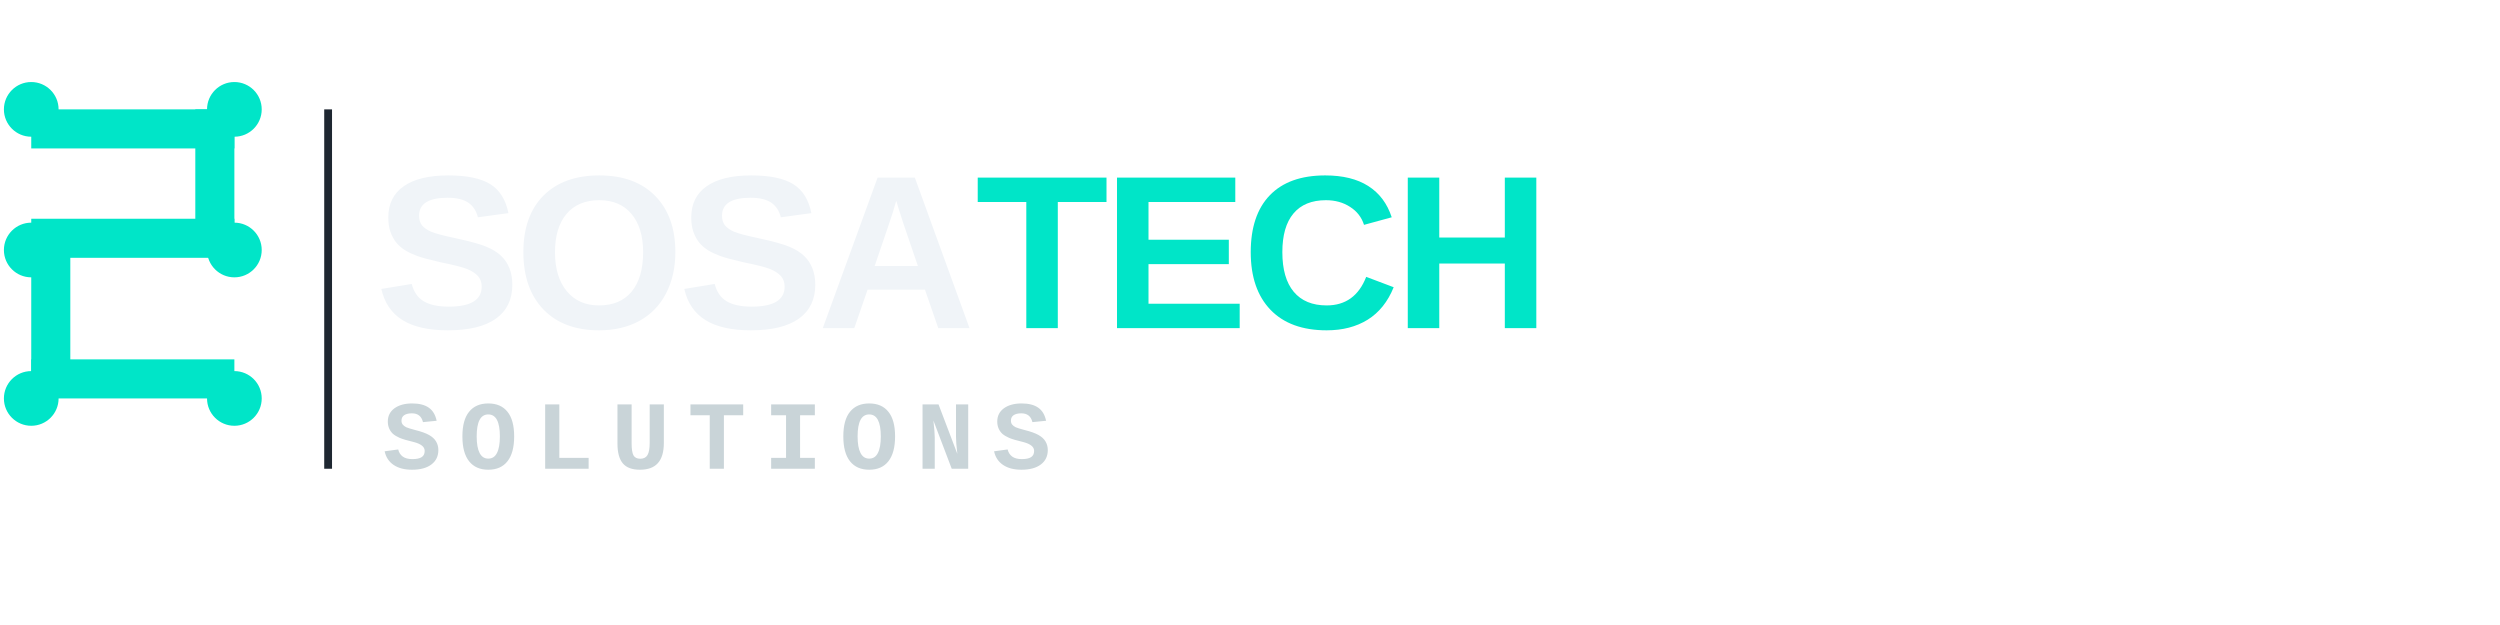
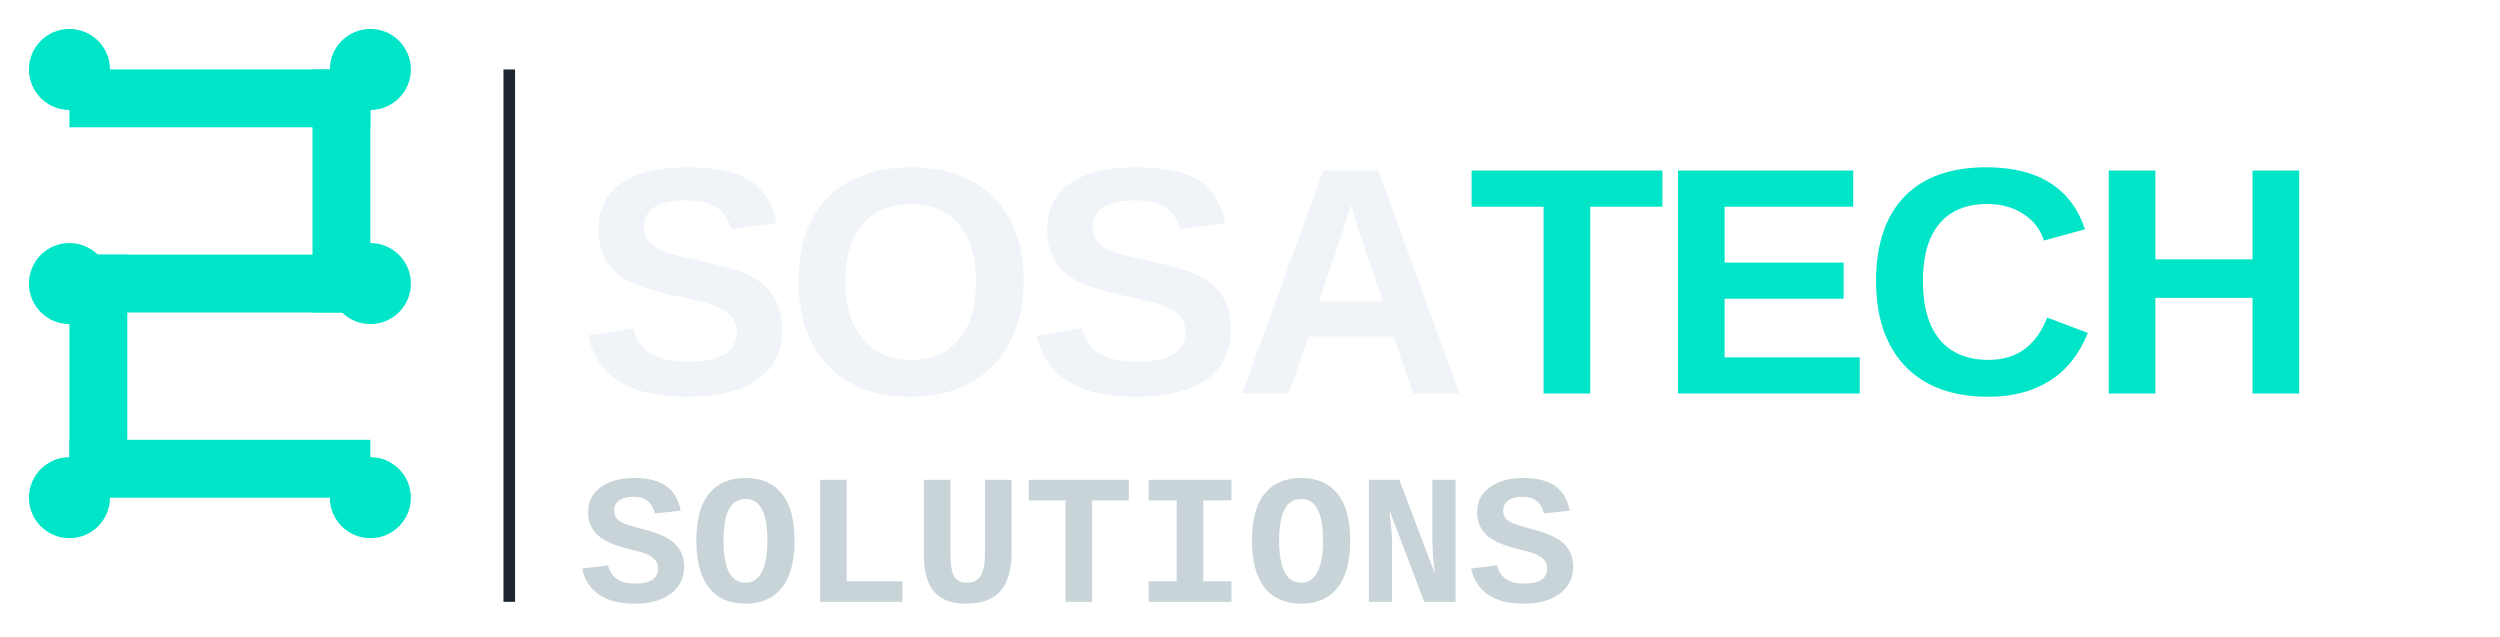
- <svg xmlns="http://www.w3.org/2000/svg" viewBox="0 0 320 80" width="320" height="80">
+ <svg xmlns="http://www.w3.org/2000/svg" viewBox="-2 8 216 55" width="216" height="55" role="img" aria-labelledby="logo-title">
  <defs>
    <style>
      .wordmark { font-family: 'Arial Black', 'Arial', sans-serif; font-weight: 900; letter-spacing: -0.03em; }
-       .sub { font-family: 'Courier New', monospace; letter-spacing: 0.18em; }
+       .sub { font-family: 'Courier New', monospace; font-weight: 700; }
    </style>
  </defs>
-   <rect x="4" y="14" width="26" height="5" rx="0" fill="#00e5c8" />
-   <rect x="25" y="14" width="5" height="18" fill="#00e5c8" />
-   <rect x="4" y="28" width="26" height="5" fill="#00e5c8" />
-   <rect x="4" y="32" width="5" height="18" fill="#00e5c8" />
+   <rect x="4" y="14" width="26" height="5" fill="#00e5c8" />
+   <rect x="25" y="14" width="5" height="21" fill="#00e5c8" />
+   <rect x="4" y="30" width="26" height="5" fill="#00e5c8" />
+   <rect x="4" y="30" width="5" height="20" fill="#00e5c8" />
  <rect x="4" y="46" width="26" height="5" fill="#00e5c8" />
  <circle cx="4" cy="14" r="3.5" fill="#00e5c8" />
  <circle cx="30" cy="14" r="3.5" fill="#00e5c8" />
-   <circle cx="30" cy="32" r="3.5" fill="#00e5c8" />
-   <circle cx="4" cy="32" r="3.5" fill="#00e5c8" />
+   <circle cx="30" cy="32.5" r="3.5" fill="#00e5c8" />
+   <circle cx="4" cy="32.5" r="3.5" fill="#00e5c8" />
  <circle cx="4" cy="51" r="3.5" fill="#00e5c8" />
  <circle cx="30" cy="51" r="3.5" fill="#00e5c8" />
-   <text x="48" y="42" class="wordmark" font-size="28" fill="#f0f4f8">SOSA<tspan fill="#00e5c8">TECH</tspan>
+   <text x="48" y="42" class="wordmark" font-size="28" fill="#f0f4f8" textLength="164.4" lengthAdjust="spacingAndGlyphs">SOSA<tspan fill="#00e5c8">TECH</tspan>
  </text>
-   <text x="49" y="60" class="sub" font-size="12.5" font-weight="700" fill="#c9d4d8" letter-spacing="0.5em">SOLUTIONS</text>
+   <text x="48" y="60" class="sub" font-size="16" fill="#c9d4d8" textLength="164.1" lengthAdjust="spacing">SOLUTIONS</text>
  <line x1="42" y1="14" x2="42" y2="60" stroke="#1e2731" stroke-width="1" />
</svg>
